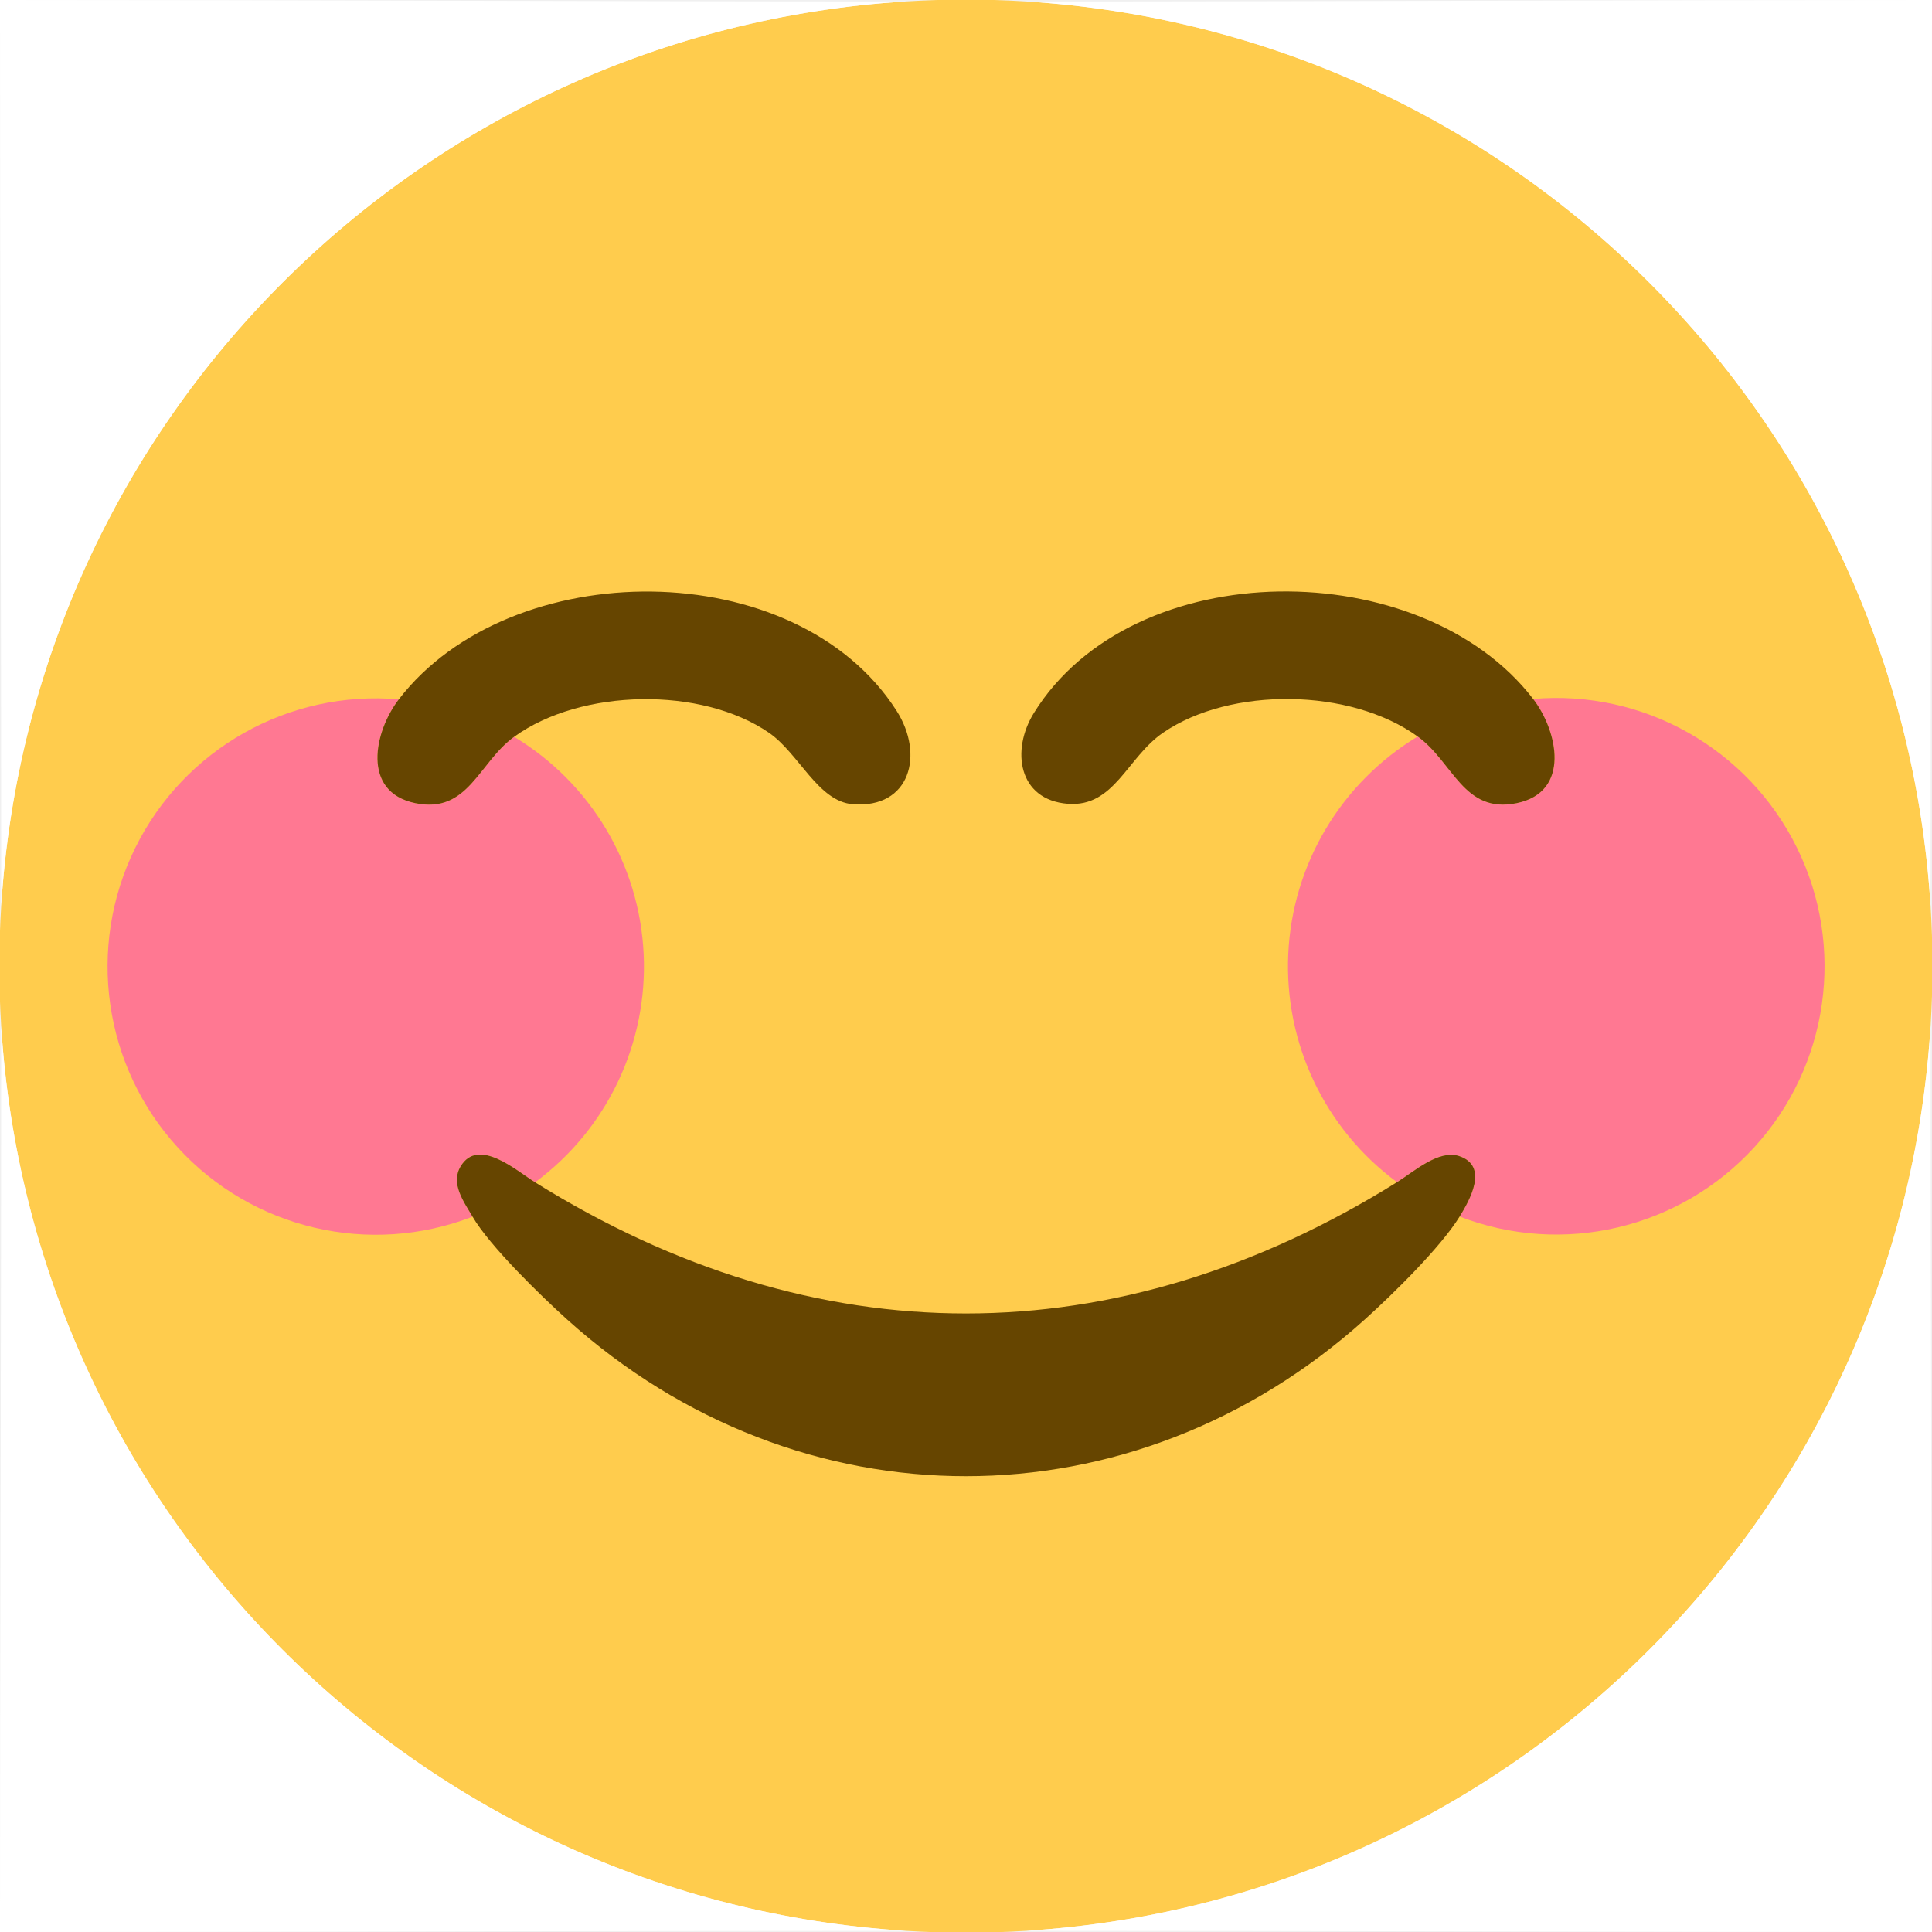
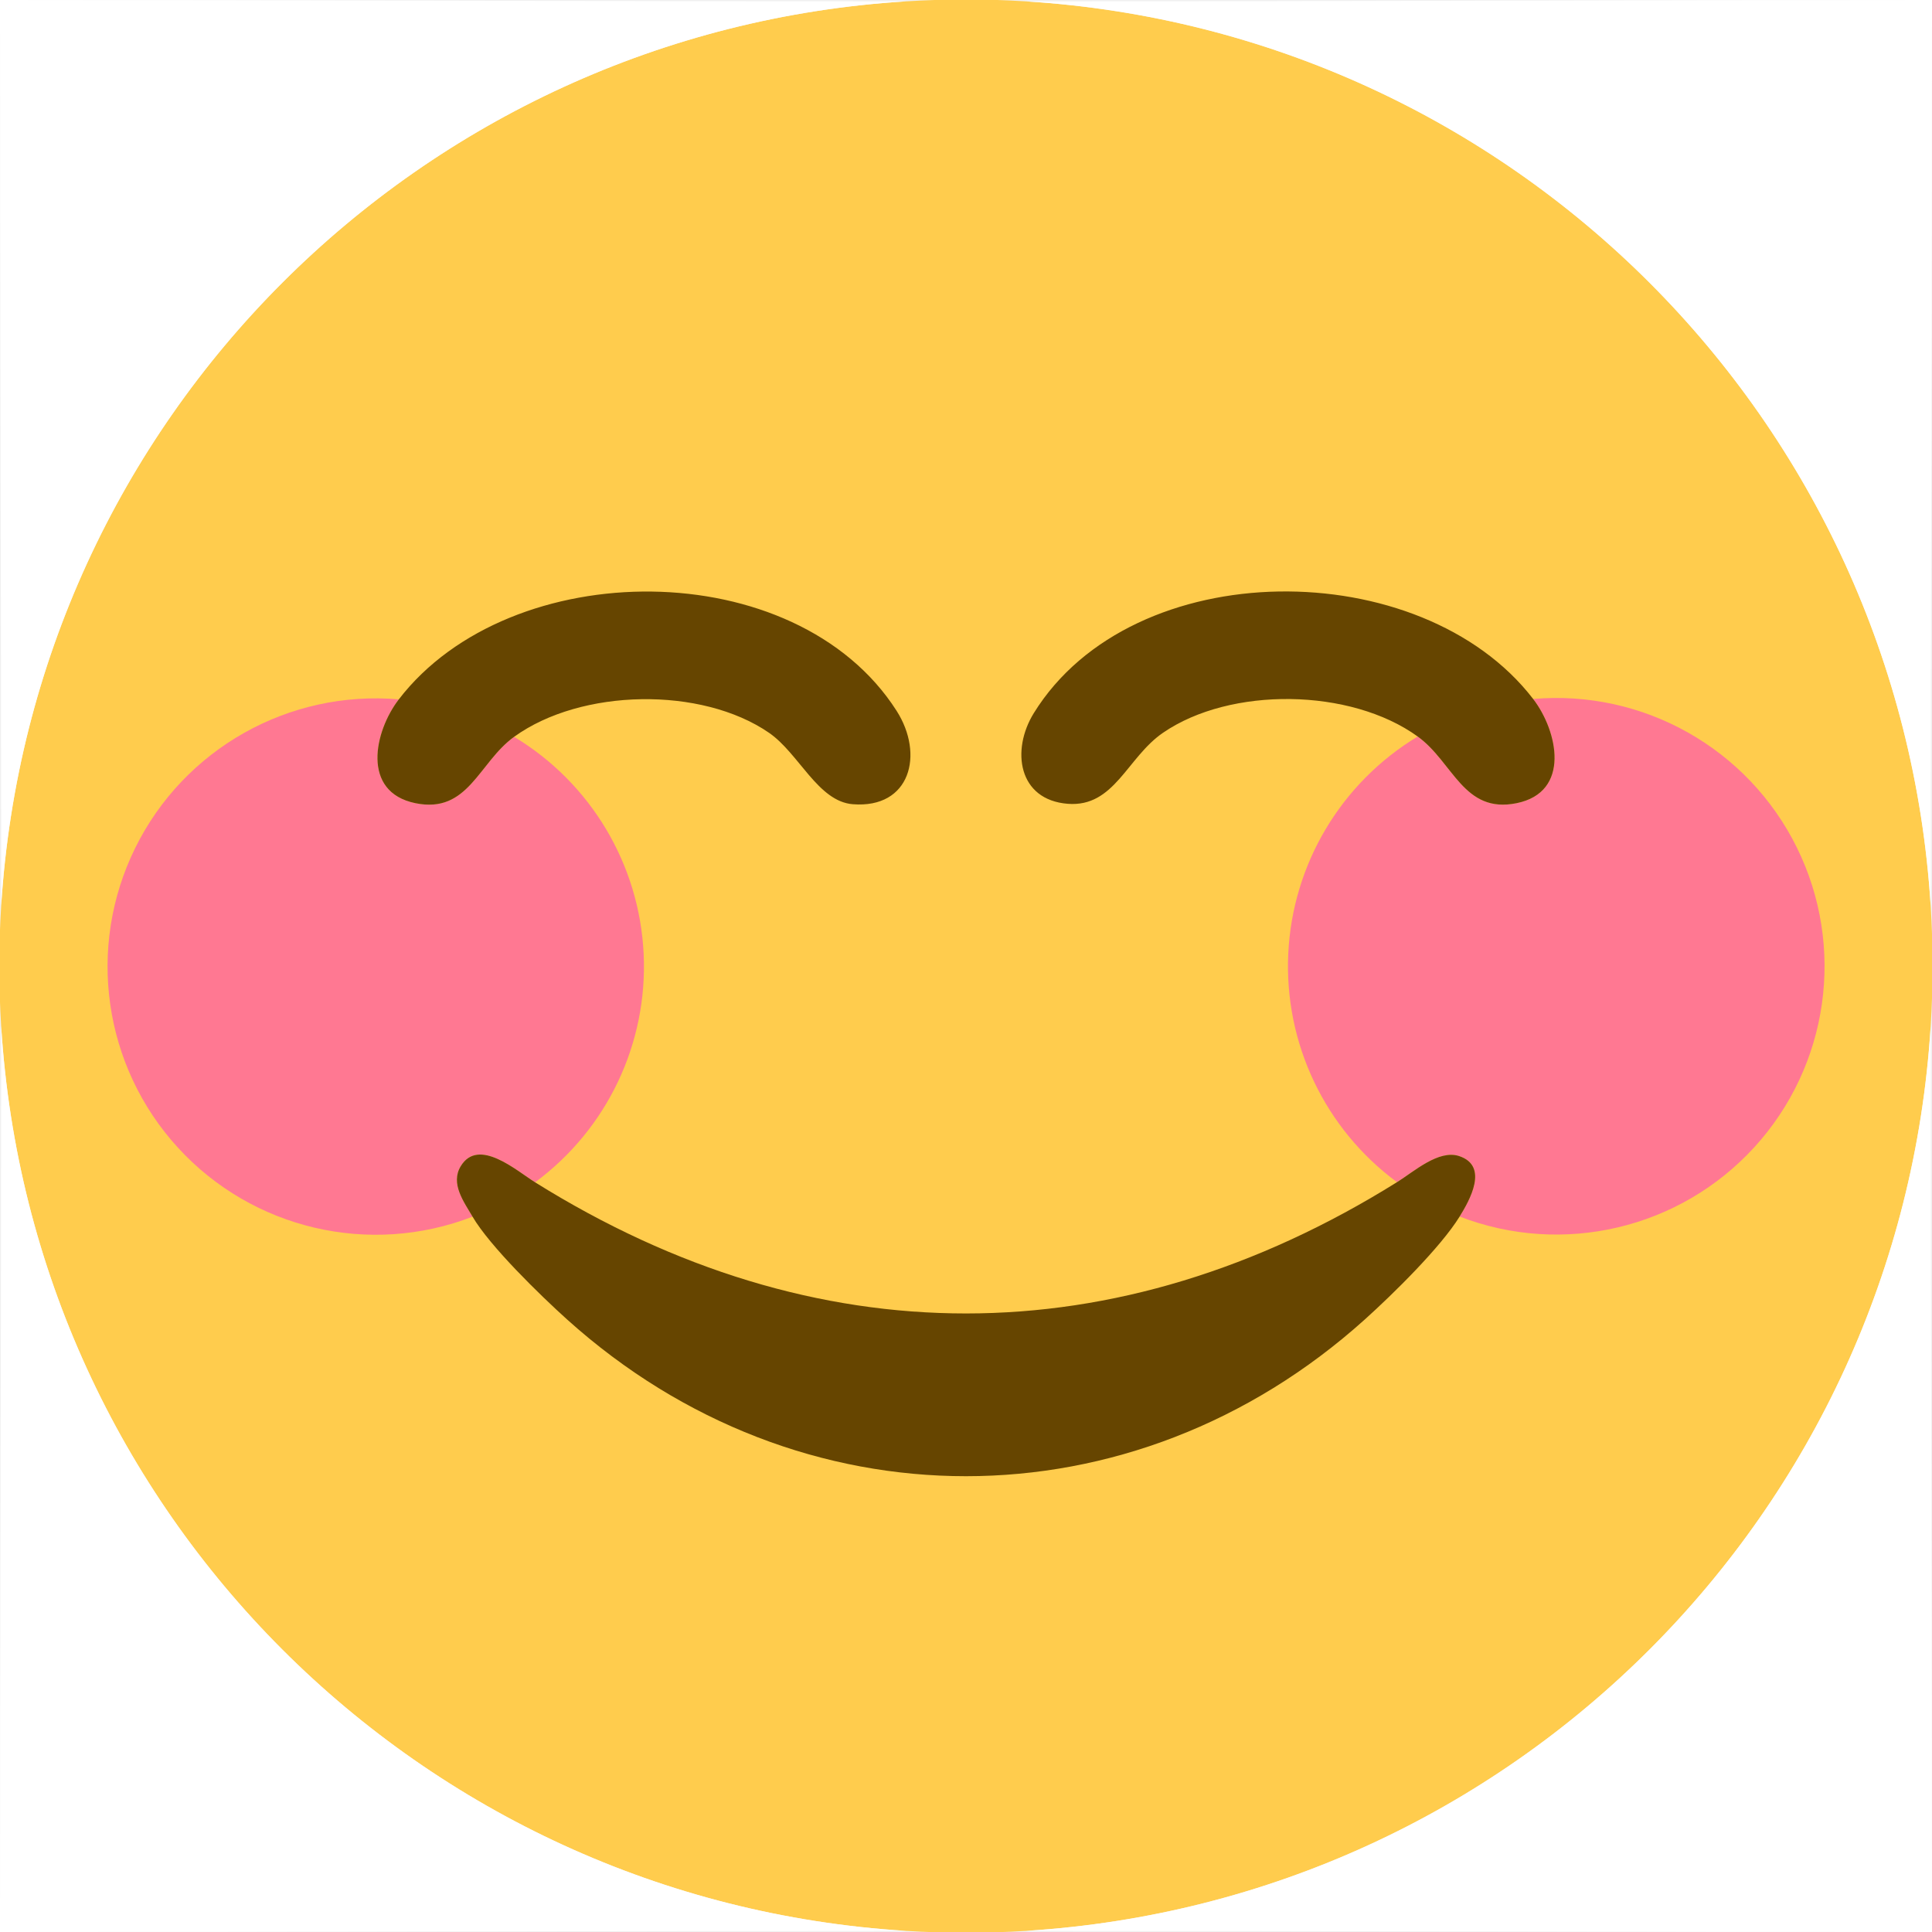
<svg xmlns="http://www.w3.org/2000/svg" viewBox="0 0 512 512">
-   <path fill="#ffcc4d" d="M271.975 0.392C400.833 8.459 503.545 111.167 511.617 240.024C512.284 250.664 512.285 261.336 511.622 271.976C503.587 400.864 400.865 503.614 271.98 511.685C261.337 512.352 250.663 512.353 240.019 511.689C111.112 503.645 8.359 400.888 0.32 271.98C-0.343 261.337 -0.342 250.663 0.325 240.02C8.4 111.143 111.144 8.428 240.024 0.388C250.664 -0.275 261.336 -0.274 271.975 0.392Z" />
-   <path fill="#ffffff" d="M0.325 240.02C0.325 160.02 0 80 0 0C80 0 160.024 0.388 240.024 0.388C111.144 8.428 8.4 111.143 0.325 240.02ZM511.617 240.024C503.545 111.167 400.833 8.459 271.975 0.392C351.975 0.392 432 0 512 0C512 80 511.617 160.024 511.617 240.024ZM240.019 511.689C160.019 511.689 80 512 0 512C0 432 0.32 351.98 0.32 271.98C8.359 400.888 111.112 503.645 240.019 511.689ZM271.98 511.685C400.865 503.614 503.587 400.864 511.622 271.976C511.622 351.976 512 432 512 512C432 512 351.98 511.685 271.98 511.685Z" />
+   <path fill="#ffcc4d" d="M271.977 0.365C400.851 8.428 503.577 111.149 511.647 240.022C512.313 250.664 512.314 261.336 511.65 271.978C503.611 400.876 400.877 503.631 271.981 511.697C261.337 512.363 250.663 512.364 240.019 511.7C111.108 503.651 8.353 400.891 0.311 271.981C-0.352 261.337 -0.351 250.663 0.315 240.02C8.387 111.133 111.134 8.407 240.023 0.362C250.664 -0.302 261.336 -0.301 271.977 0.365Z" />
+   <path fill="#ffffff" d="M0.315 240.02C0.315 160.02 0 80 0 0C80 0 160.023 0.362 240.023 0.362C111.134 8.407 8.387 111.133 0.315 240.02ZM511.647 240.022C503.577 111.149 400.851 8.428 271.977 0.365C351.977 0.365 432 0 512 0C512 80 511.647 160.022 511.647 240.022ZM240.019 511.7C160.019 511.7 80 512 0 512C0 432 0.311 351.981 0.311 271.981C8.353 400.891 111.108 503.651 240.019 511.7ZM271.981 511.697C400.877 503.631 503.611 400.876 511.65 271.978C511.65 351.978 512 432 512 512C432 512 351.981 511.697 271.981 511.697Z" />
  <path fill="#ff7892" d="M136.246 195.262C156.581 207.507 169.46 229.096 170.576 252.807C171.692 276.518 160.898 299.221 141.803 313.322C136.852 310.231 126.794 301.293 122.094 309.059C119.304 313.668 122.929 318.495 125.233 322.433C97.919 333.003 66.917 325.737 47.145 304.13C27.373 282.523 22.88 251.001 35.827 224.73C48.774 198.459 76.51 182.819 105.69 185.337C99.163 193.82 95.668 209.889 110.083 212.852C124.124 215.739 126.828 202.067 136.246 195.262ZM386.817 322.397C389.45 318.133 394.674 308.989 386.662 306.362C381.262 304.591 374.72 310.481 370.222 313.288C351.113 299.194 340.301 276.49 341.402 252.77C342.504 229.051 355.374 207.447 375.708 195.184C385.141 202.004 387.844 215.716 401.917 212.852C416.367 209.912 412.824 193.711 406.302 185.234C435.486 182.71 463.23 198.344 476.189 224.615C489.148 250.885 484.669 282.415 464.907 304.037C445.144 325.659 414.144 332.948 386.817 322.397Z" />
  <path fill="#664500" d="M136.246 195.262C126.828 202.067 124.124 215.739 110.083 212.852C95.668 209.889 99.163 193.82 105.69 185.337C135.254 146.91 210.905 146.574 237.614 188.386C244.989 199.932 241.266 214.326 226 213.126C216.763 212.4 211.731 199.659 203.802 194.198C185.934 181.891 154.032 182.409 136.246 195.262ZM375.708 195.184C357.908 182.315 326.087 181.903 308.198 194.198C298.665 200.749 295.336 213.965 283 213.018C269.791 212.004 267.91 198.775 273.97 188.982C300.207 146.58 376.65 146.693 406.302 185.234C412.824 193.711 416.367 209.912 401.917 212.852C387.844 215.716 385.141 202.004 375.708 195.184ZM370.222 313.288C374.72 310.481 381.262 304.591 386.662 306.362C394.674 308.989 389.45 318.133 386.817 322.397C381.763 330.58 369.162 342.947 361.68 349.68C300.178 405.037 211.833 405.063 150.307 349.693C143.191 343.288 129.808 330.253 125.233 322.433C122.929 318.495 119.304 313.668 122.094 309.059C126.794 301.293 136.852 310.231 141.803 313.322C216.092 359.701 295.955 359.645 370.222 313.288Z" />
</svg>
